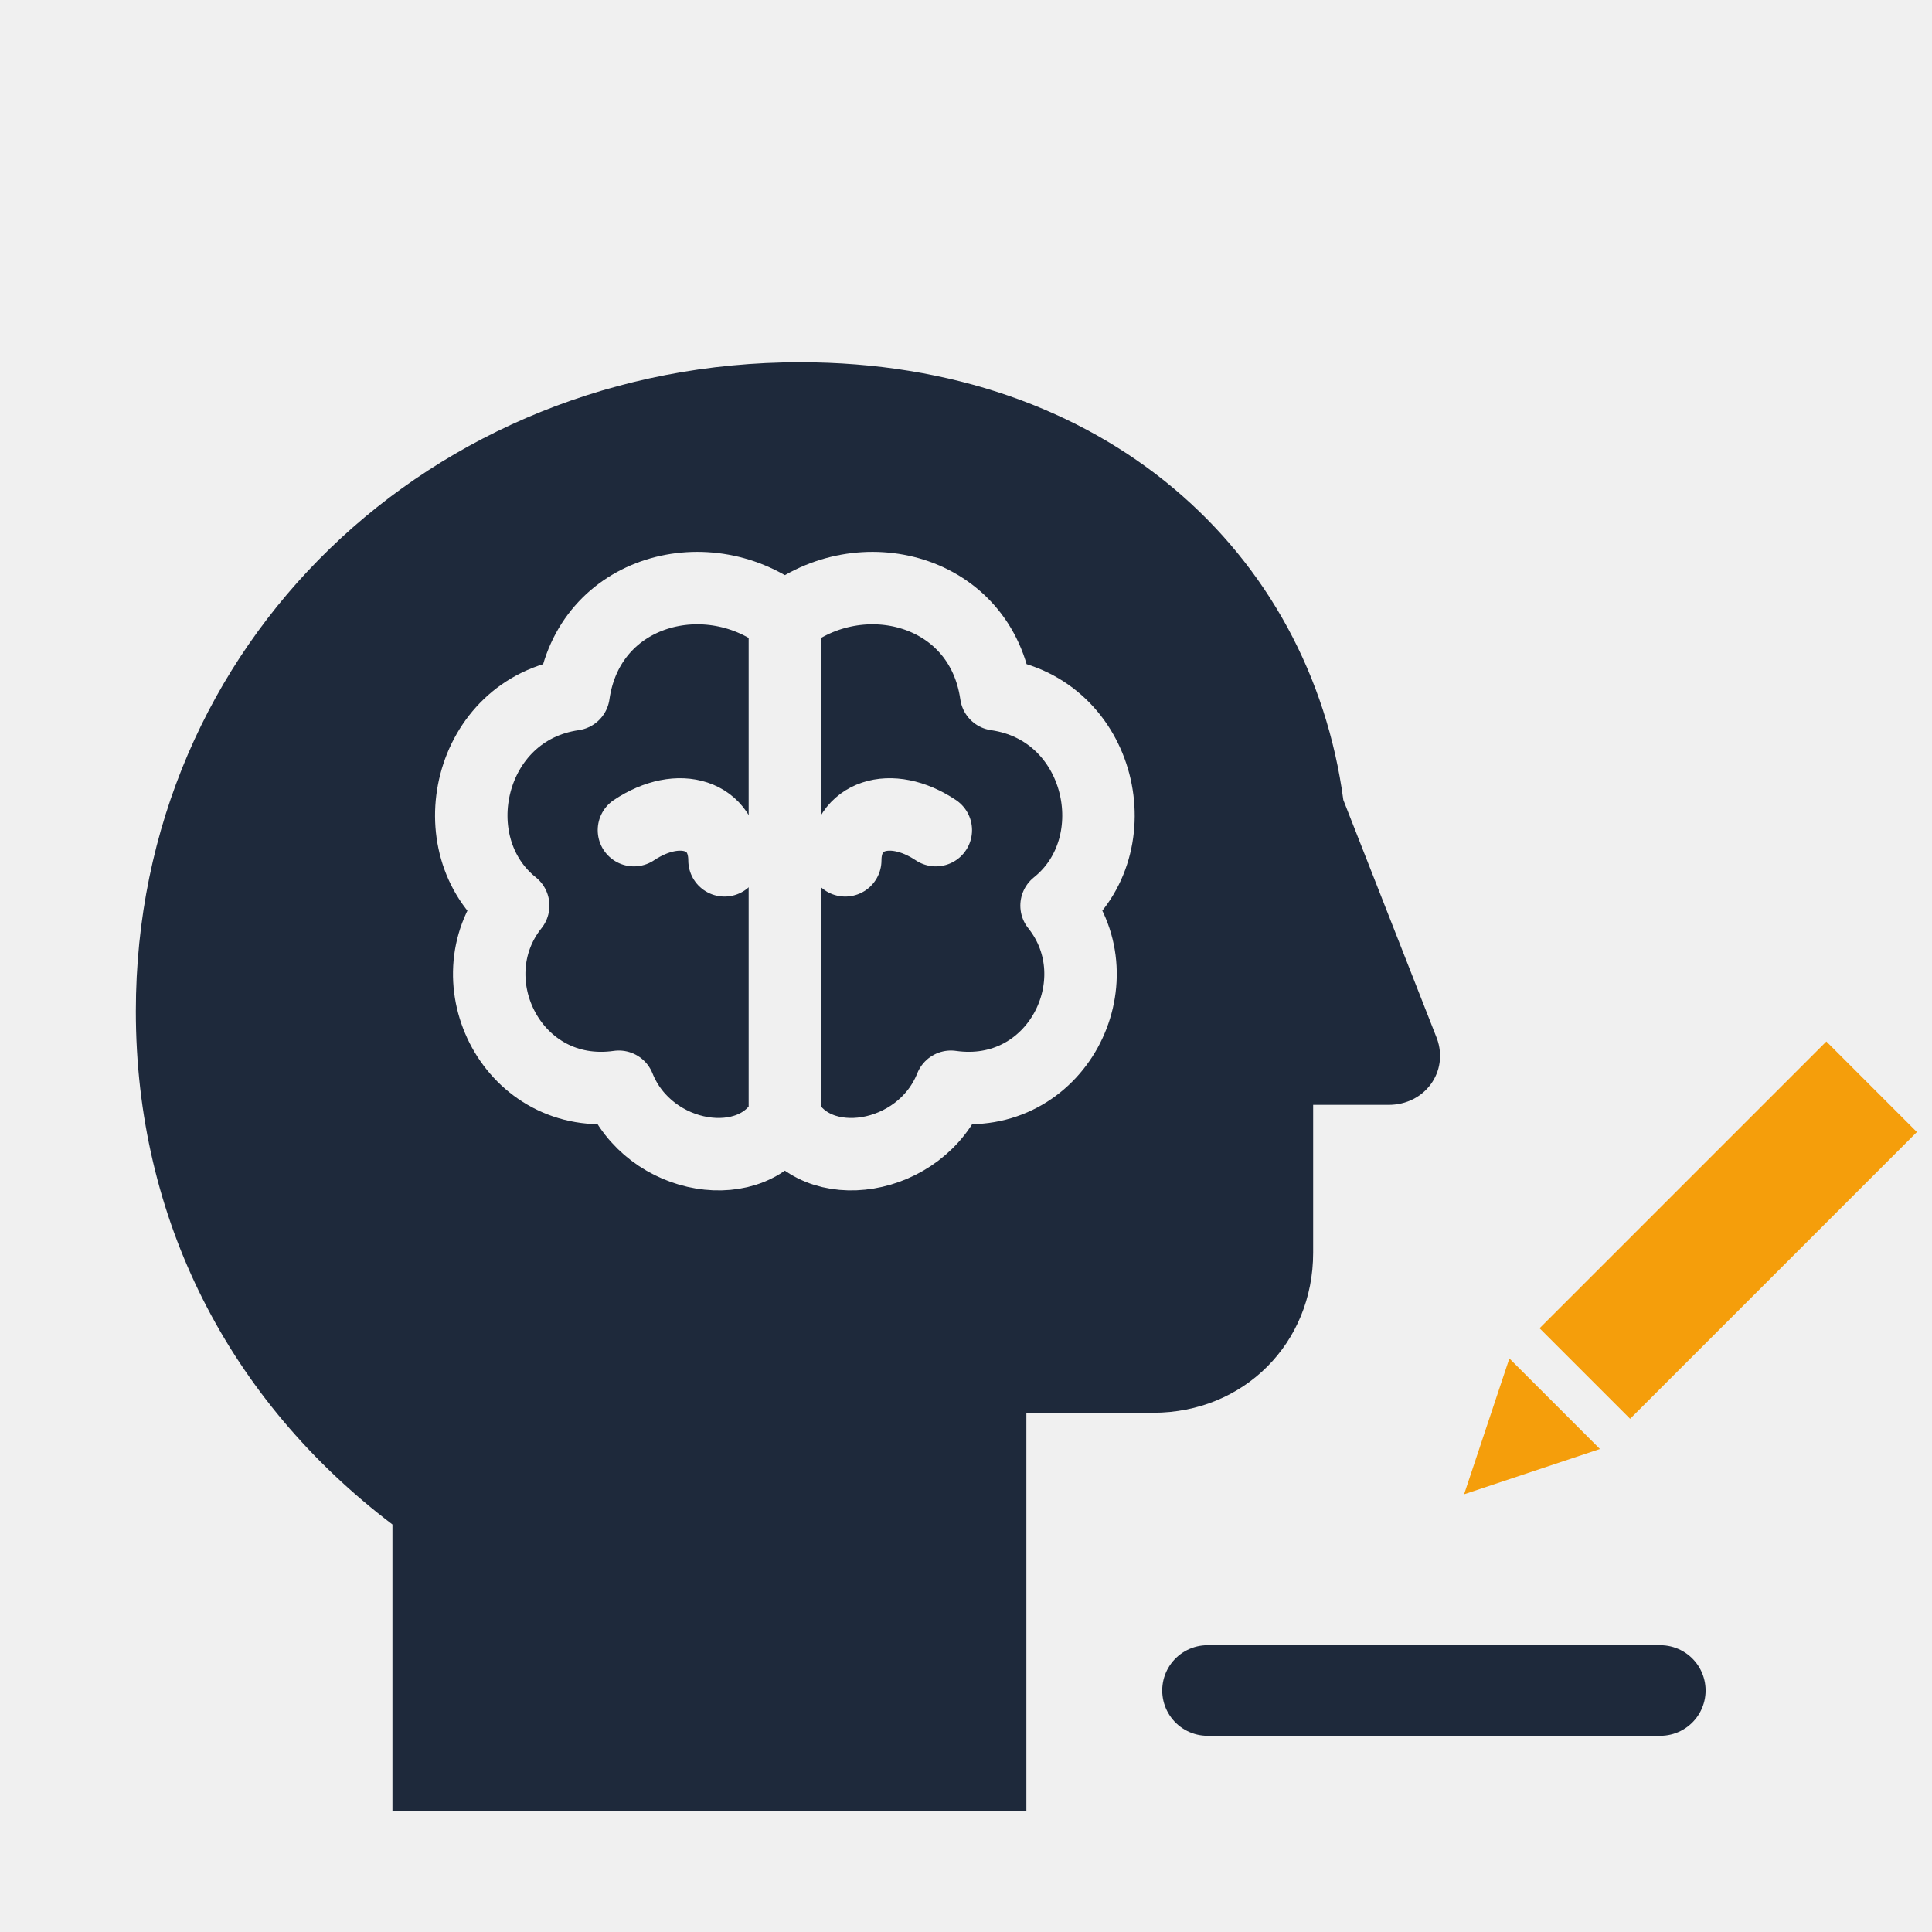
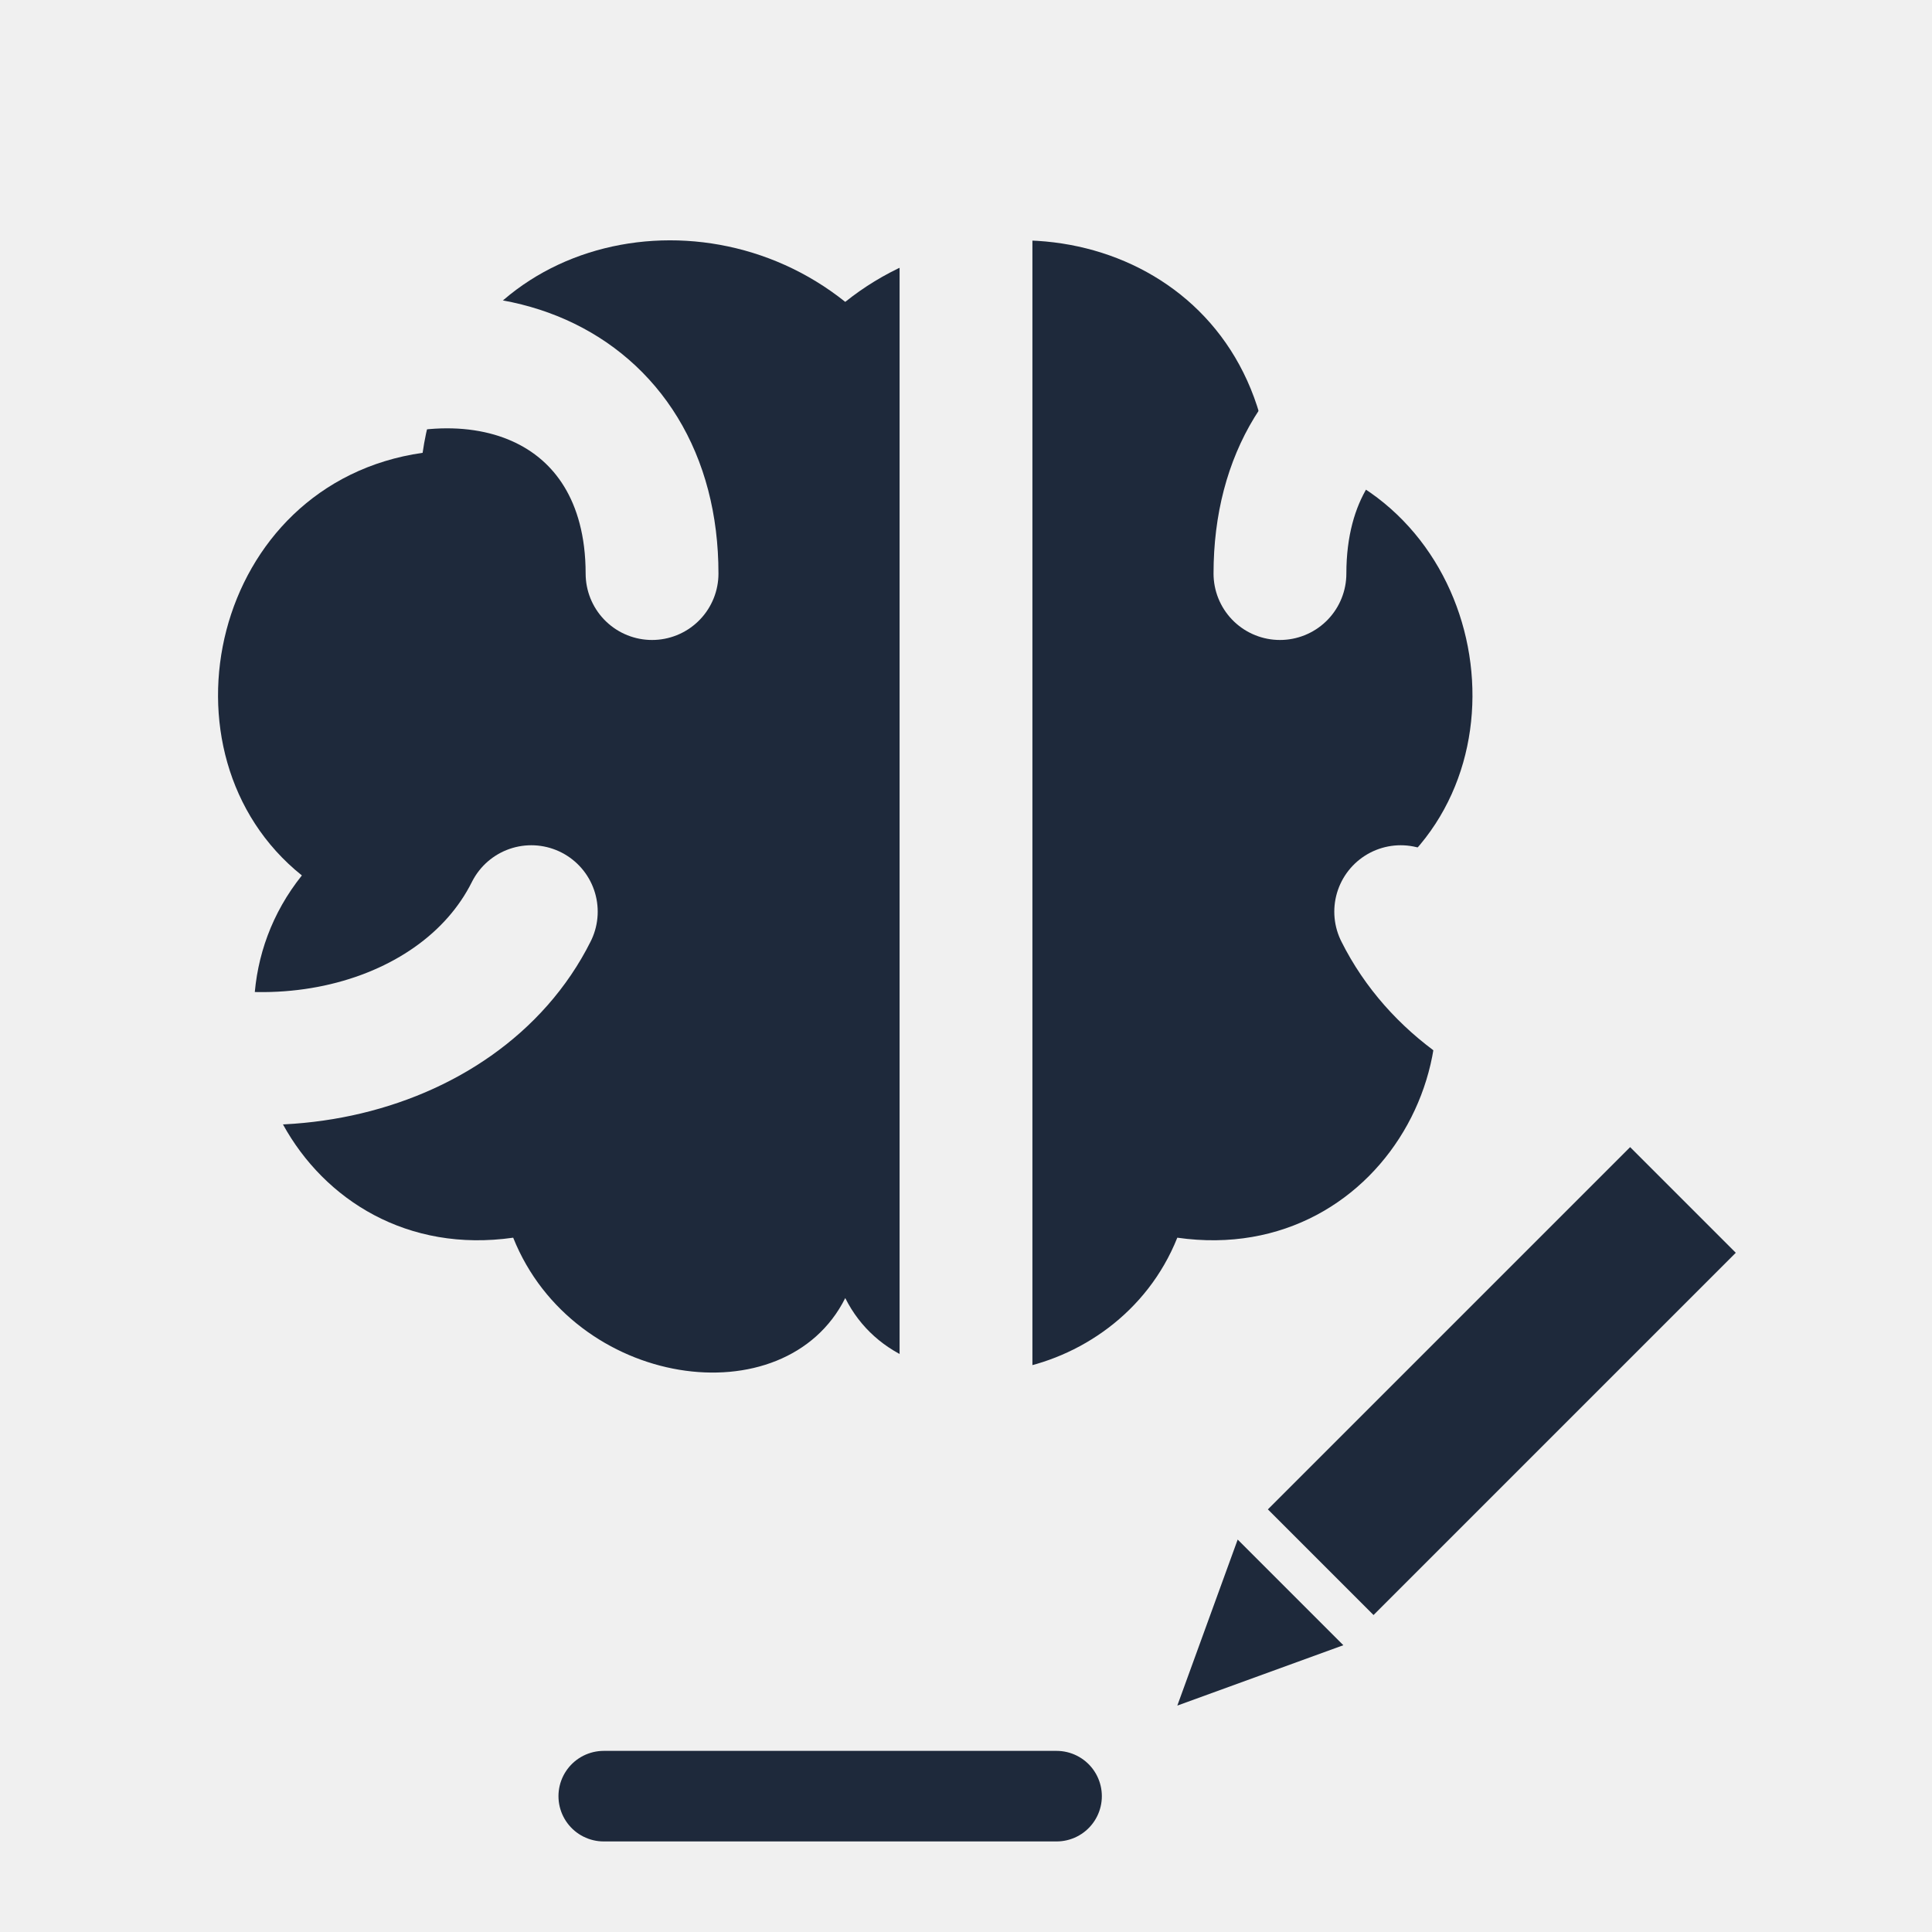
<svg xmlns="http://www.w3.org/2000/svg" viewBox="0 0 64 64">
  <style>
-     .utama { fill: #1e293b; }
+     .isi { fill: #1e293b; }
    .garis { stroke: #1e293b; }
-     @media (prefers-color-scheme: dark) { .utama { fill: #f5f1e8; } .garis { stroke: #f5f1e8; } }
+     @media (prefers-color-scheme: dark) { .isi { fill: #f5f1e8; } .garis { stroke: #f5f1e8; } }
  </style>
  <defs>
-     <mask id="otak">
+     <mask id="celah">
      <rect width="64" height="64" fill="#fff" />
-       <g stroke="#000" stroke-width="2.4" stroke-linecap="round" stroke-linejoin="round" fill="none">
-         <path d="M26 20.5C23.5 18.5 19.5 19.5 19 23C15.5 23.5 14.5 28 17 30C15 32.5 17 36.5 20.5 36C21.5 38.5 25 39 26 37Z" />
-         <path d="M26 20.5C28.5 18.5 32.5 19.5 33 23C36.5 23.5 37.5 28 35 30C37 32.5 35 36.5 31.5 36C30.5 38.5 27 39 26 37" />
-         <path d="M21 27.5C22.5 26.5 24 27 24 28.5M31 27.5C29.5 26.5 28 27 28 28.5" />
+       <g transform="translate(28 26) scale(2) translate(-26 -28.5)" stroke="#000" stroke-width="1.1" stroke-linecap="round" stroke-linejoin="round" fill="none">
+         <path d="M26 21.6V36.4" />
+         <path d="M20.4 26.6C21.9 25.8 23.4 26.4 23.4 28M31.6 26.6C30.1 25.8 28.6 26.4 28.6 28" />
+         <path d="M18.6 31.6C20 32.4 21.8 32 22.4 30.8M33.4 31.6C32 32.4 30.2 32 29.6 30.8" />
      </g>
+       <path d="M42 50L54 38L57.5 41.5L45.5 53.5Z M41 51L44.5 54.5L39 56.5Z" fill="#000" stroke="#000" stroke-width="6" stroke-linejoin="round" />
    </mask>
  </defs>
-   <path class="utama" mask="url(#otak)" d="M13 60V50.5C7.6 46.4 4.5 40.4 4.5 33.5C4.5 21.3 14.3 12 26.5 12C36.6 12 43.4 18.3 44.5 26.5L47.6 34.4C48 35.5 47.2 36.6 46 36.6H43.5V41.5C43.5 44.5 41.2 46.8 38.2 46.8H34V60Z" />
-   <path fill="#f59e0b" d="M51 44L60.5 34.5L63.5 37.5L54 47Z" />
-   <path fill="#f59e0b" d="M50 45L53 48L48.5 49.5Z" />
-   <path class="garis" stroke-width="3" stroke-linecap="round" d="M40 56H55" />
+   <path class="isi" mask="url(#celah)" transform="translate(28 26) scale(2) translate(-26 -28.5)" d="M26 20.5C23.5 18.5 19.5 19.5 19 23C15.5 23.5 14.5 28 17 30C15 32.5 17 36.5 20.5 36C21.5 38.5 25 39 26 37C27 39 30.5 38.5 31.5 36C35 36.5 37 32.5 35 30C37.5 28 36.5 23.5 33 23C32.5 19.5 28.5 18.5 26 20.5Z" />
+   <path class="isi" d="M42 50L54 38L57.5 41.5L45.5 53.5Z" />
+   <path class="isi" d="M41 51L44.5 54.5L39 56.5Z" />
+   <path class="garis" stroke-width="3" stroke-linecap="round" d="M20 59.5H35" />
</svg>
